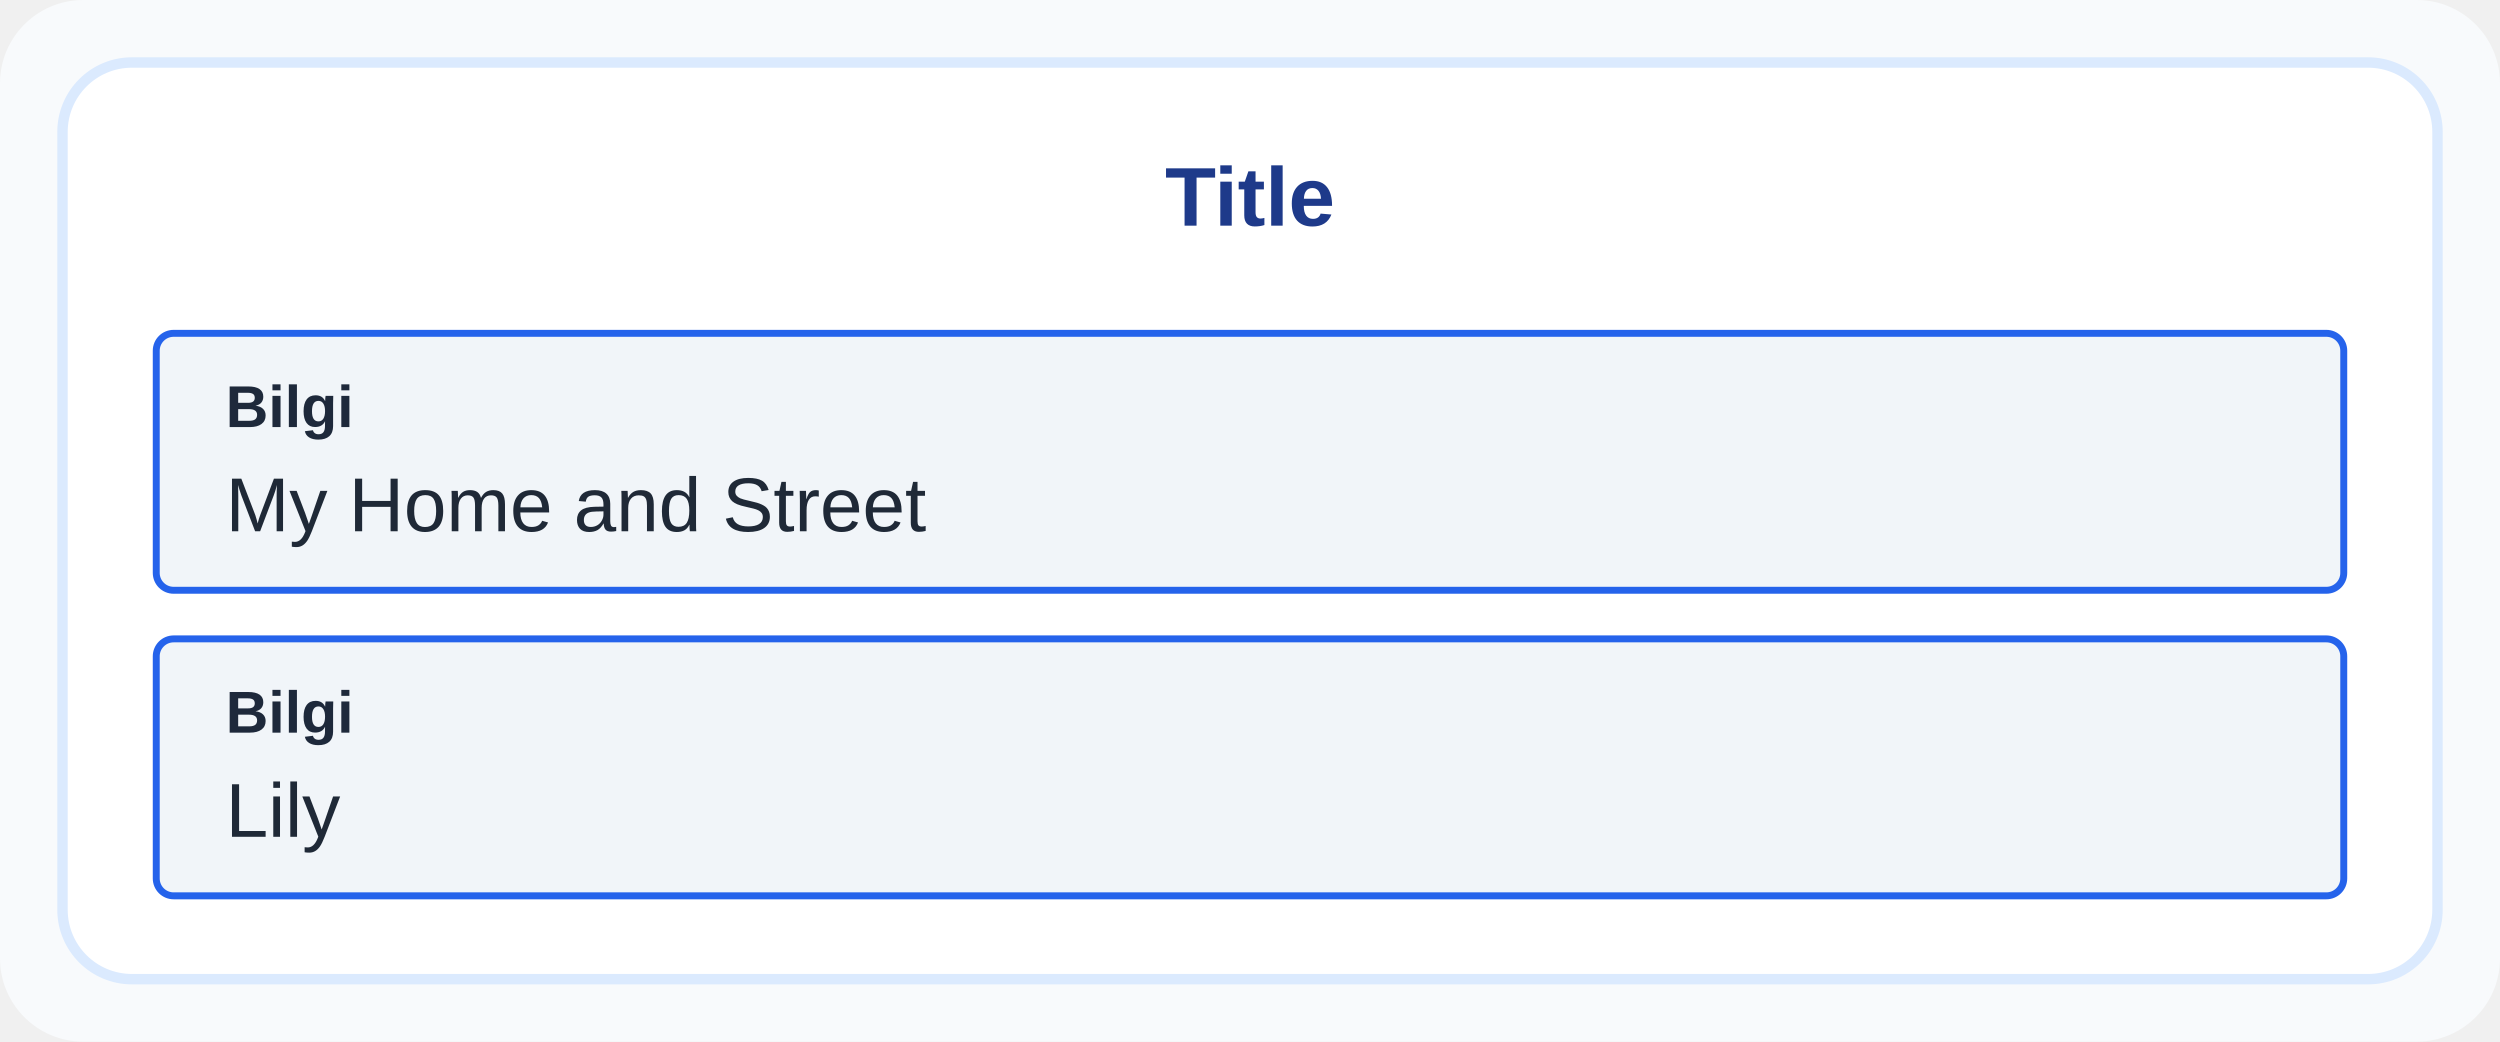
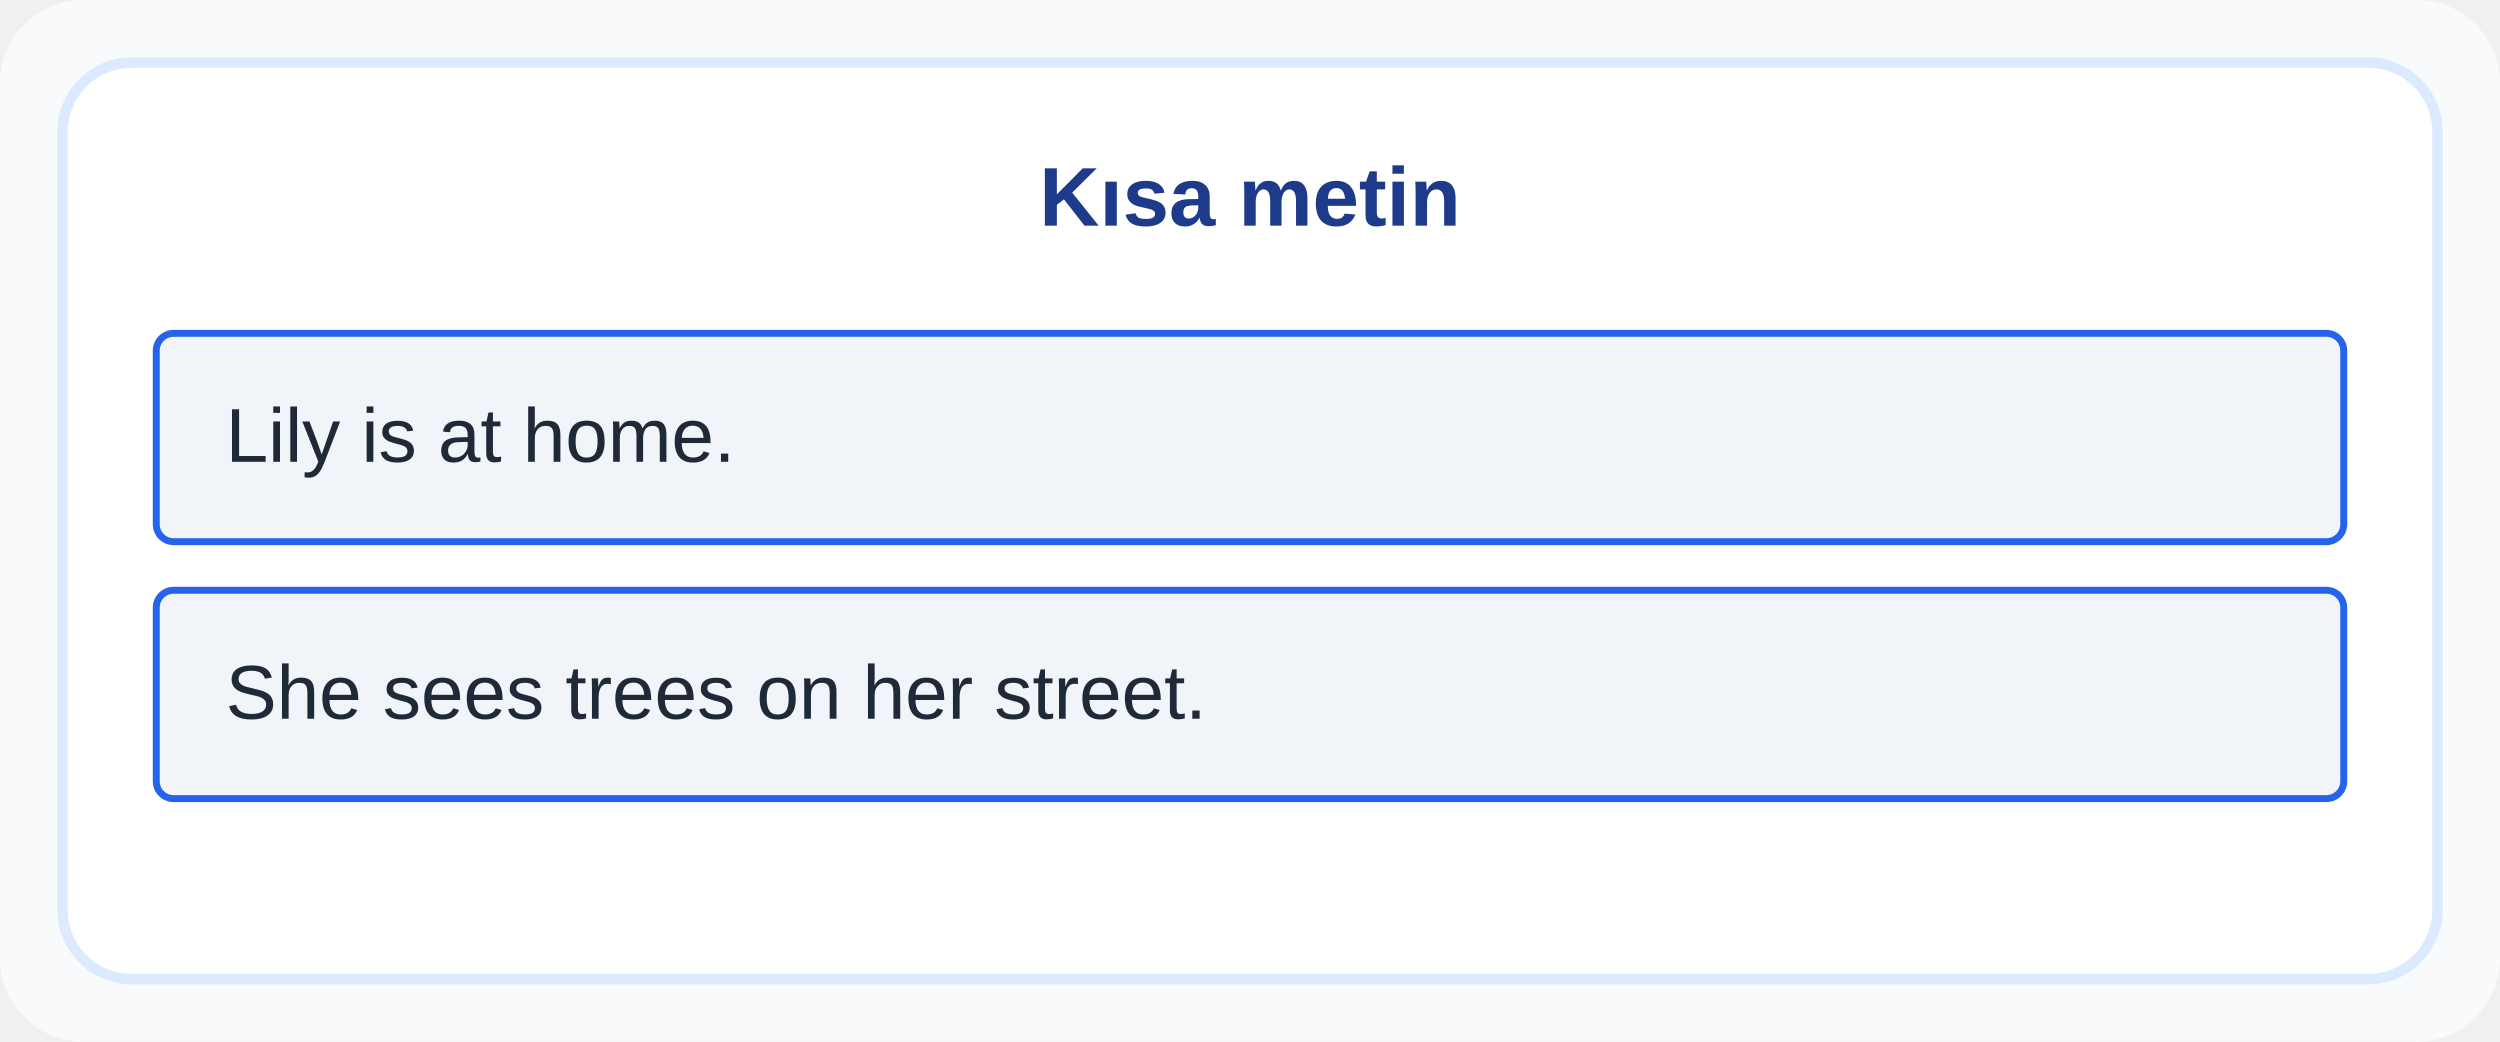
<svg xmlns="http://www.w3.org/2000/svg" viewBox="0 0 720 300" role="img" aria-labelledby="title desc">
  <style>.title{font:700 24px Arial,sans-serif;fill:#1E3A8A}.label{font:600 15px Arial,sans-serif;fill:#334155}.small{font:500 14px Arial,sans-serif;fill:#475569}.value{font:700 17px Arial,sans-serif;fill:#1E293B}.coin{font:700 18px Arial,sans-serif;fill:#92400E}.equation{font:700 36px Arial,sans-serif;fill:#1E3A8A}</style>
  <rect width="720" height="300" rx="24" fill="#F8FAFC" />
  <rect x="18" y="18" width="684" height="264" rx="20" fill="#fff" stroke="#DBEAFE" stroke-width="3" />
-   <text x="360" y="65" text-anchor="middle" class="title">Title</text>
-   <rect x="45" y="96" width="630" height="74" rx="5" fill="#f1f5f9" stroke="#2563eb" stroke-width="2" />
-   <text x="65" y="123" class="value">Bilgi</text>
-   <text x="65" y="153" style="font:22px Arial;fill:#1f2937">My Home and Street</text>
-   <rect x="45" y="184" width="630" height="74" rx="5" fill="#f1f5f9" stroke="#2563eb" stroke-width="2" />
-   <text x="65" y="211" class="value">Bilgi</text>
-   <text x="65" y="241" style="font:22px Arial;fill:#1f2937">Lily</text>
+   <text x="360" y="65" text-anchor="middle" class="title">Kısa metin</text>
+   <rect x="45" y="96" width="630" height="60" rx="5" fill="#f1f5f9" stroke="#2563eb" stroke-width="2" />
+   <text x="65" y="133" style="font:22px Arial;fill:#1f2937">Lily is at home.</text>
+   <rect x="45" y="170" width="630" height="60" rx="5" fill="#f1f5f9" stroke="#2563eb" stroke-width="2" />
+   <text x="65" y="207" style="font:22px Arial;fill:#1f2937">She sees trees on her street.</text>
</svg>
